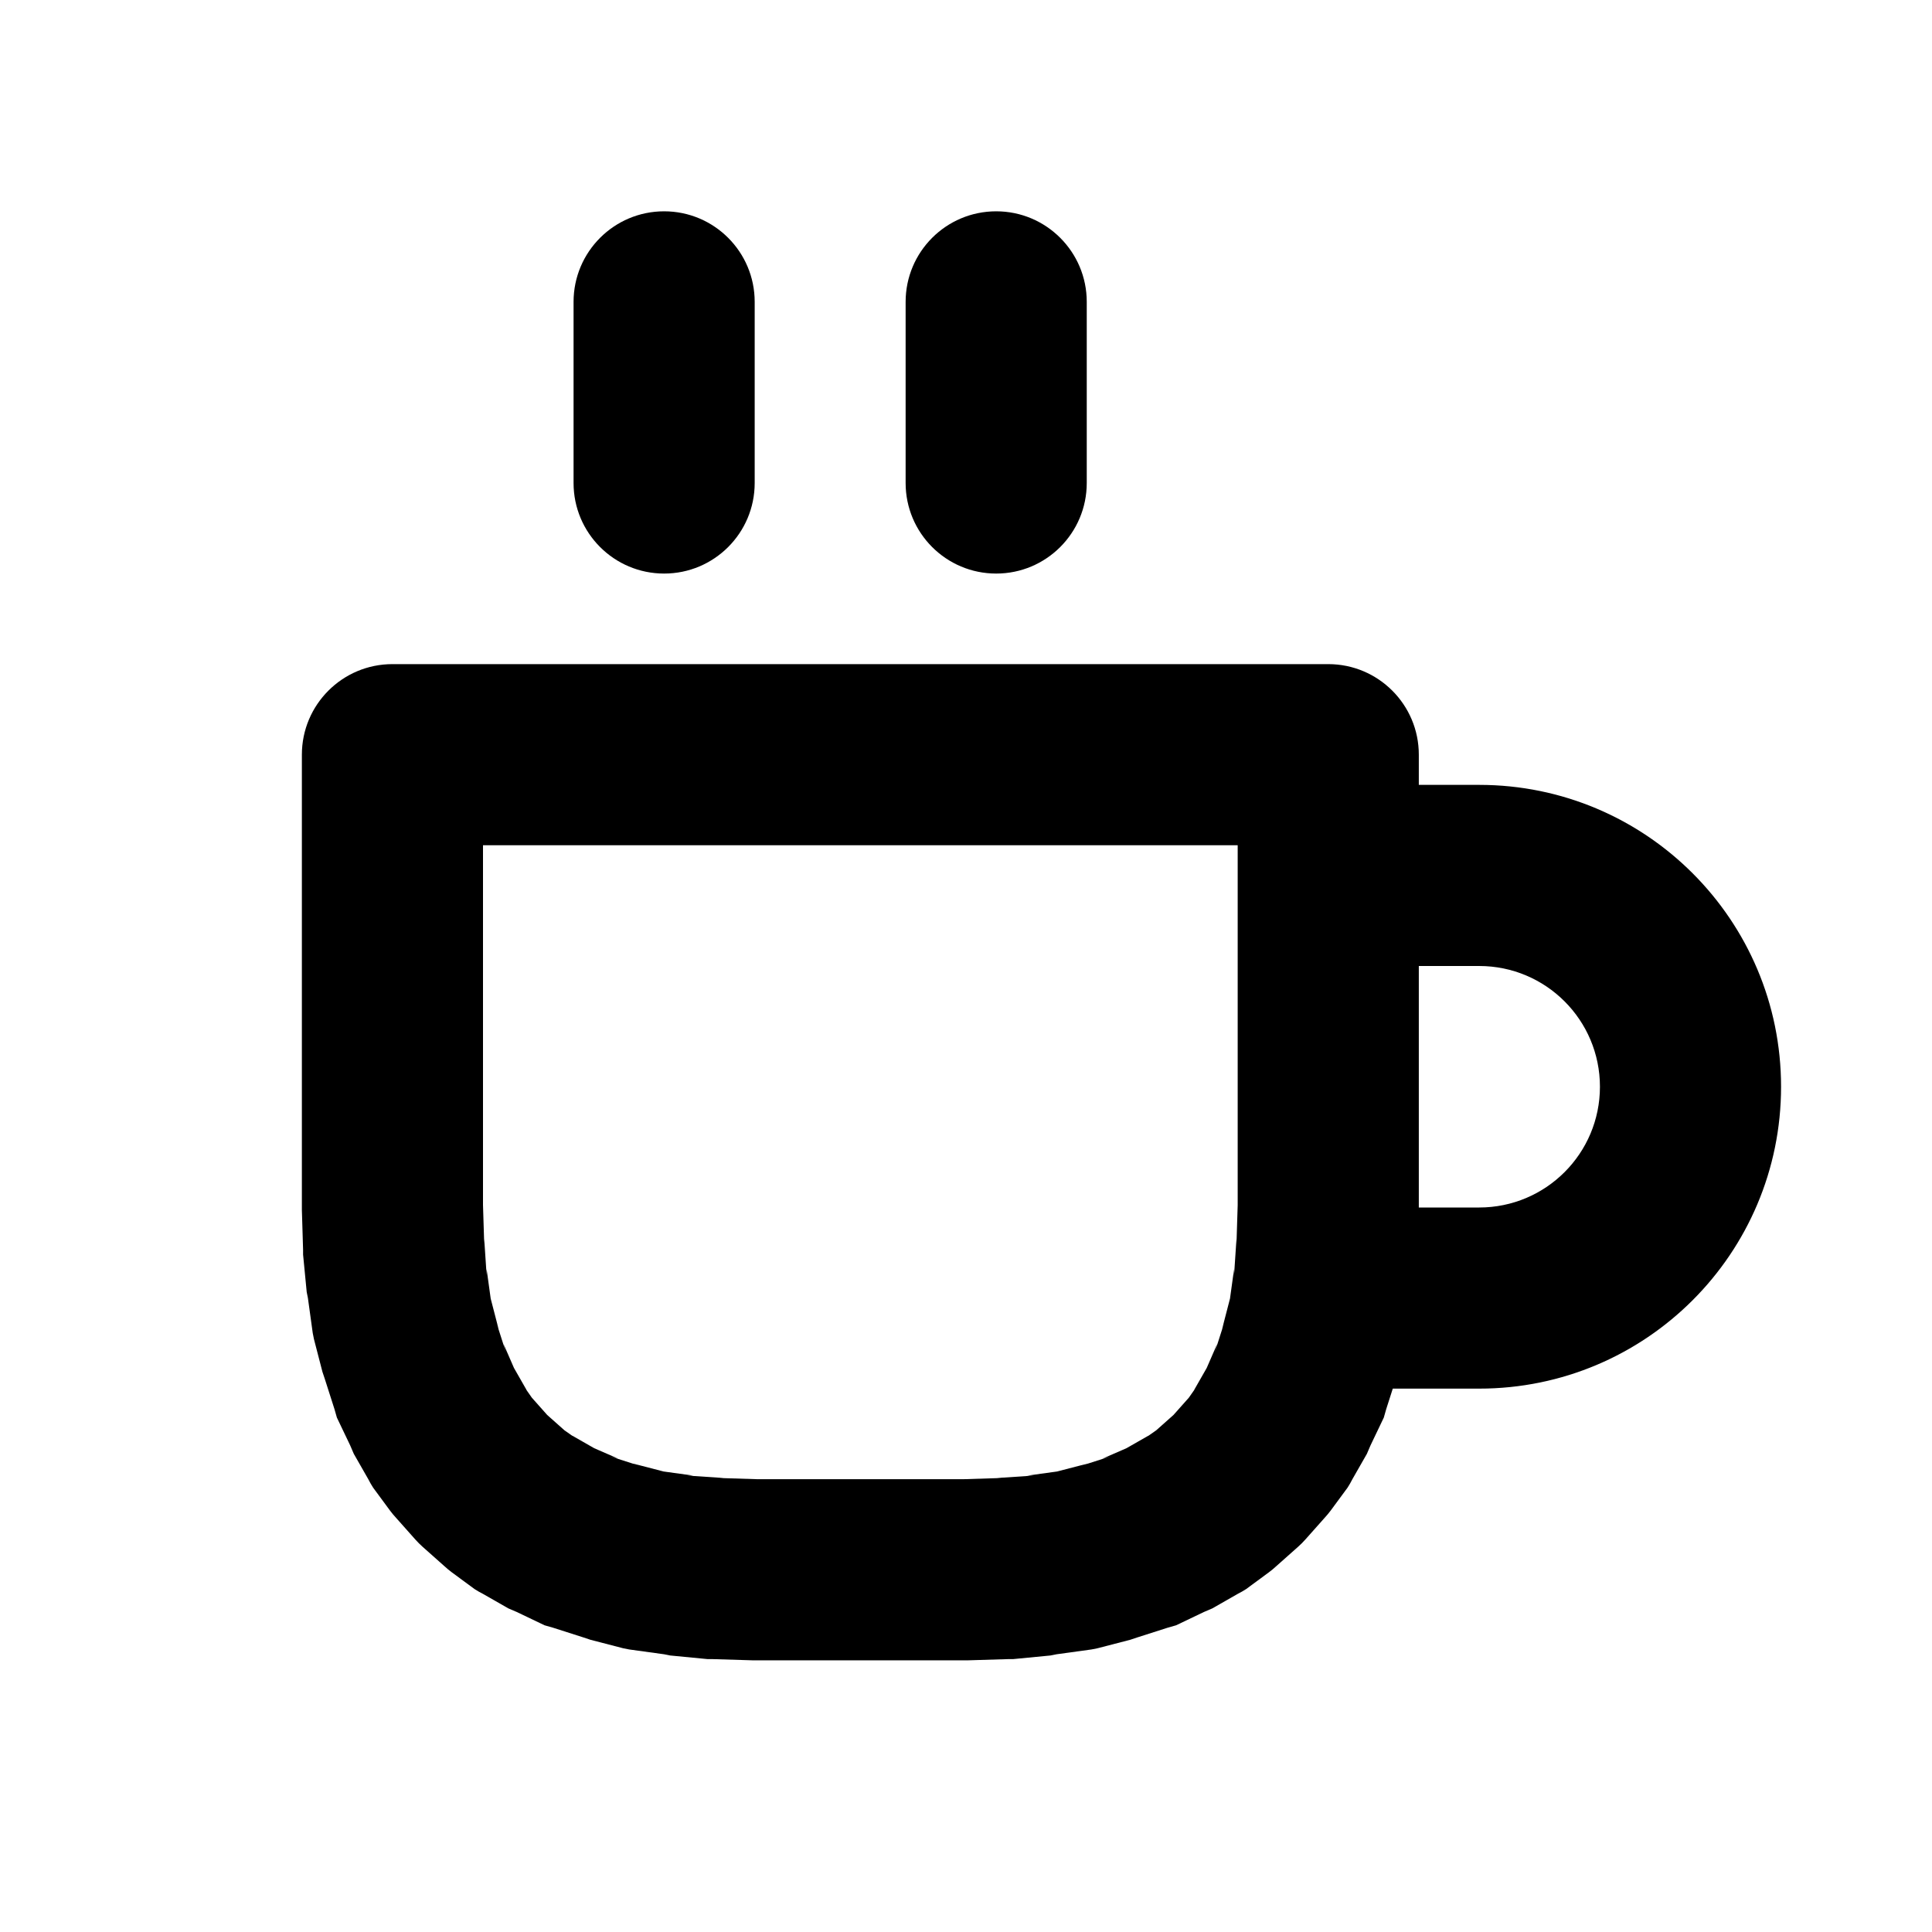
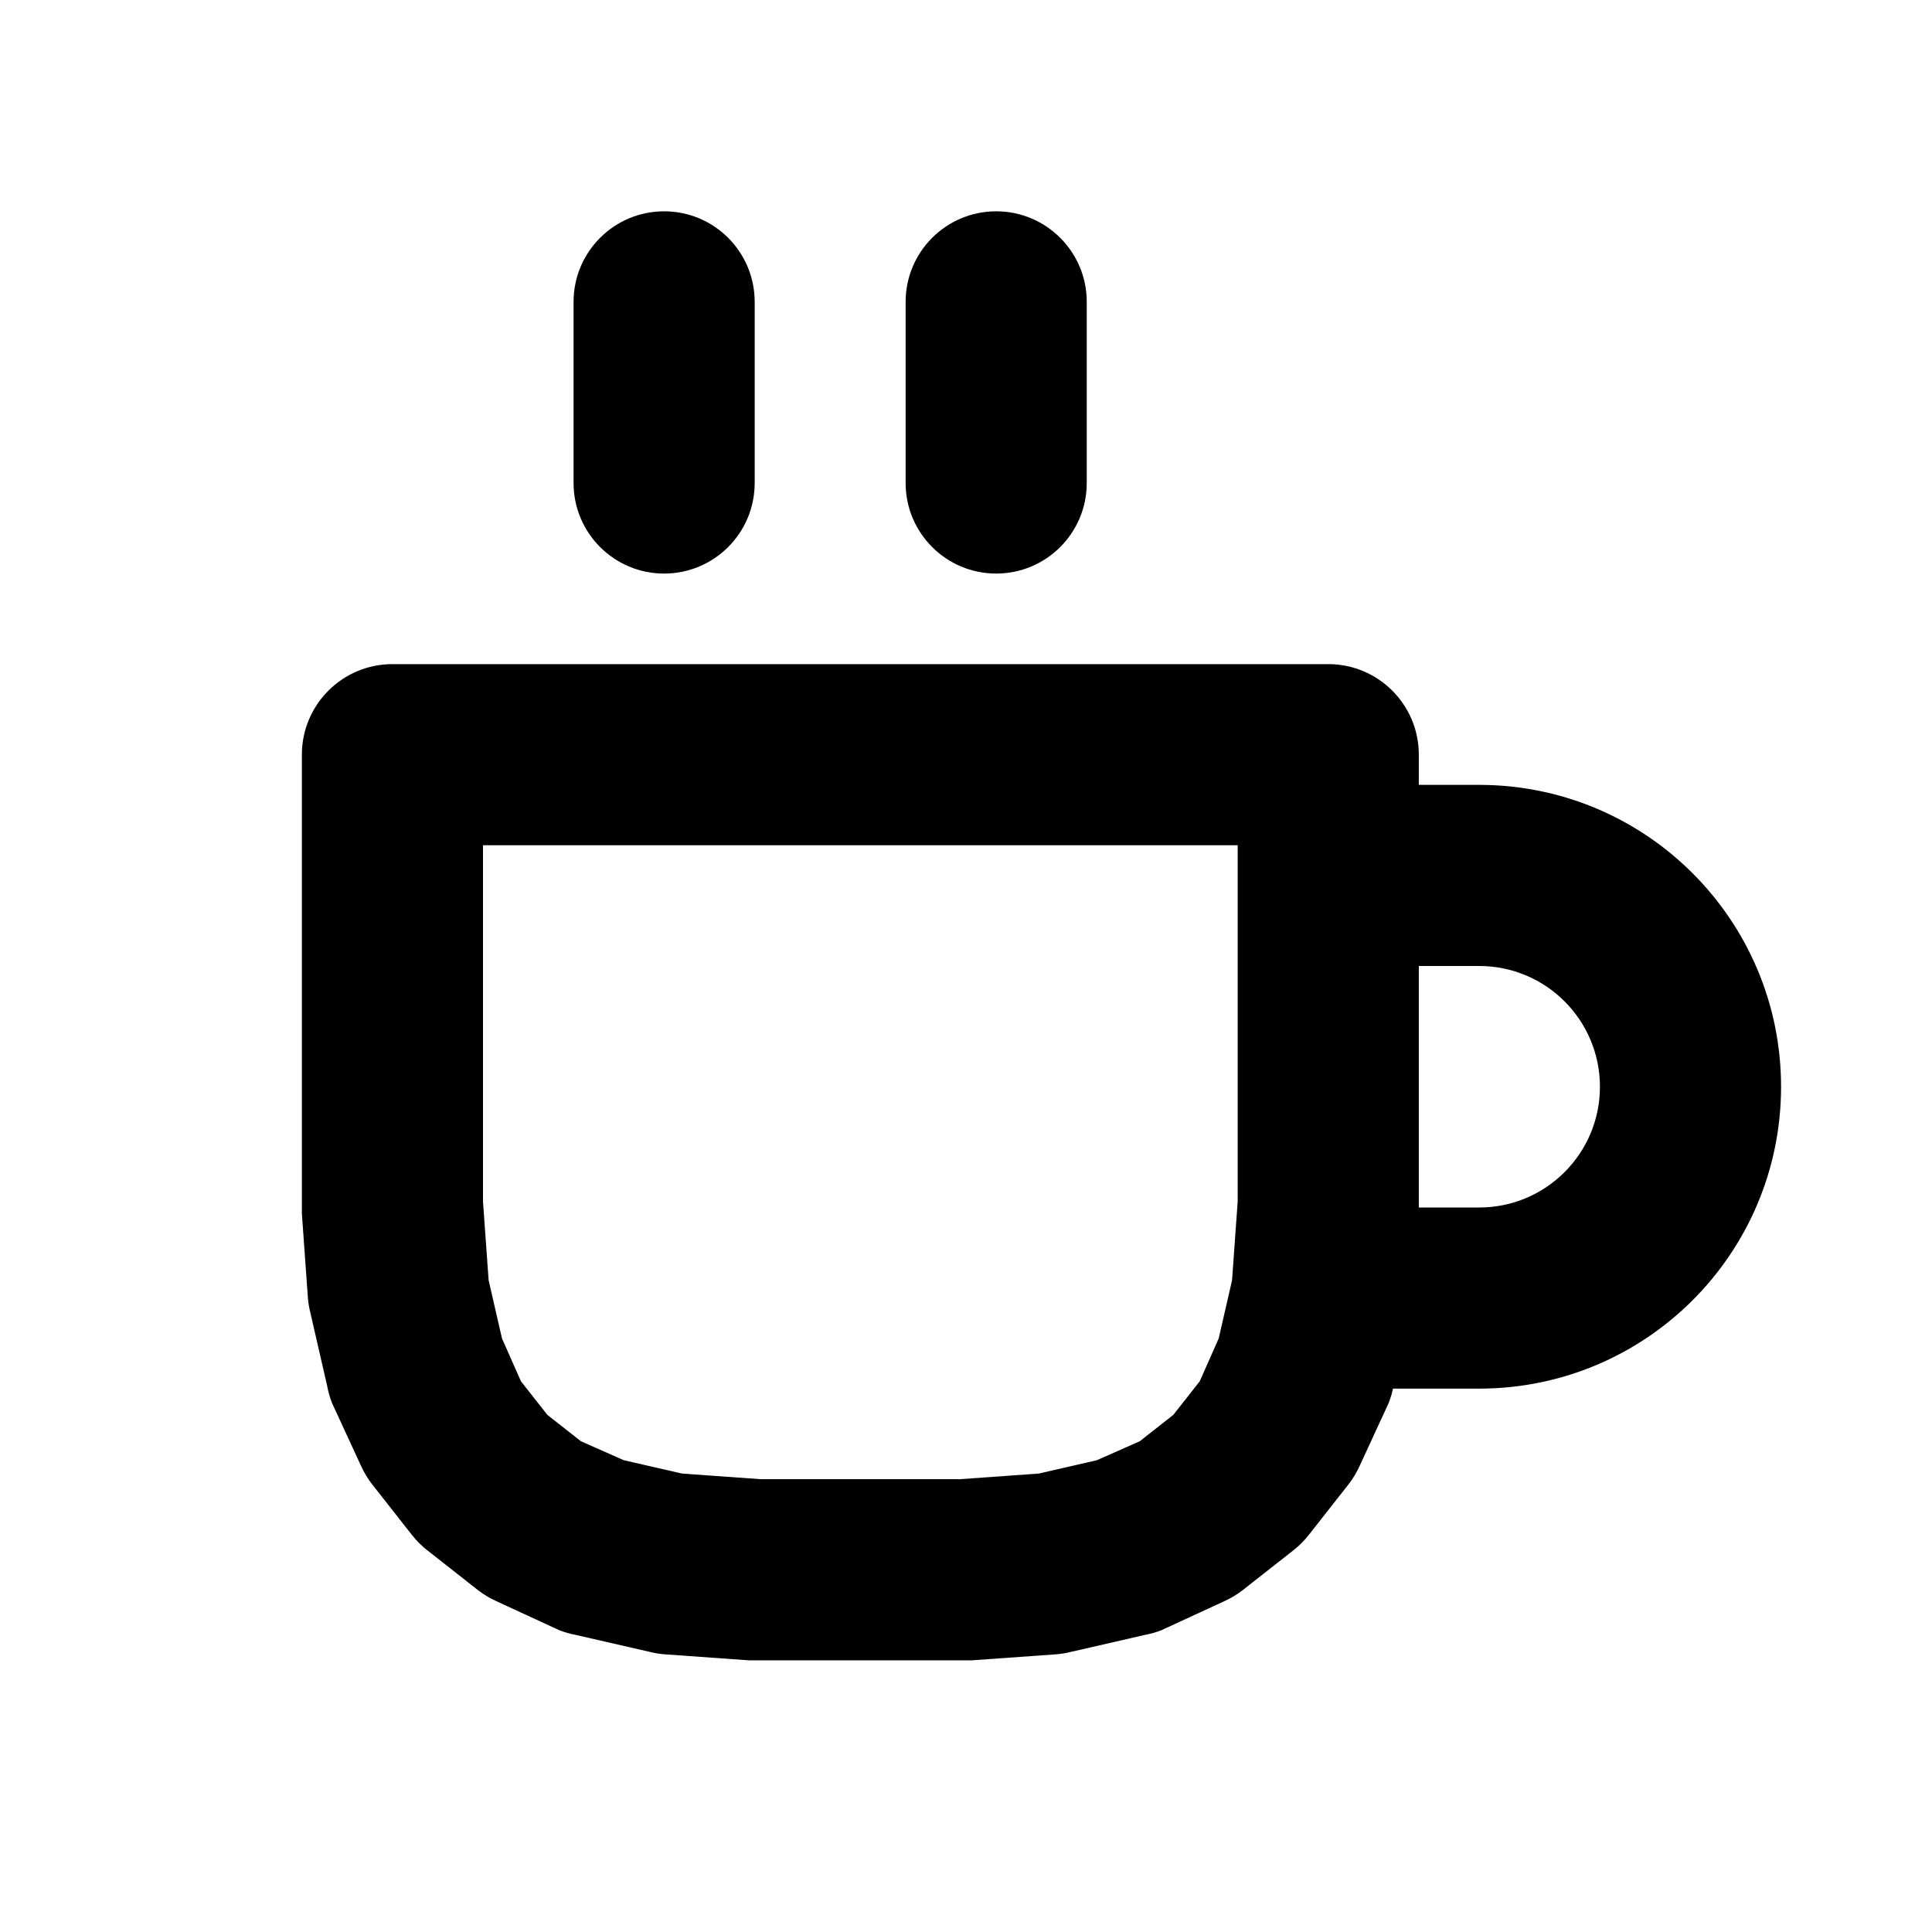
<svg xmlns="http://www.w3.org/2000/svg" viewBox="0 0 16 16">
-   <path d="M3.25 5.5L11 5.5A0.75 0.75 0 0 1 11.75 6.25L11.75 10L11.75 10.02L11.74 10.35L11.74 10.39L11.71 10.7L11.7 10.75L11.66 11.04L11.65 11.09L11.58 11.36L11.56 11.42L11.48 11.67L11.46 11.74L11.35 11.97L11.32 12.04L11.2 12.25A0.75 0.75 0 0 1 11.16 12.32L11.02 12.51A0.75 0.75 0 0 1 10.97 12.57L10.81 12.75A0.75 0.75 0 0 1 10.75 12.81L10.57 12.97A0.75 0.75 0 0 1 10.51 13.02L10.32 13.16A0.75 0.75 0 0 1 10.25 13.2L10.04 13.32L9.97 13.35L9.74 13.46L9.67 13.48L9.42 13.56L9.36 13.58L9.09 13.65L9.04 13.66L8.75 13.7L8.7 13.71L8.39 13.74L8.35 13.74L8.02 13.75L8 13.75L6.25 13.75L6.23 13.75L5.9 13.74L5.86 13.74L5.55 13.71L5.5 13.7L5.21 13.66L5.16 13.65L4.89 13.58L4.83 13.56L4.58 13.48L4.51 13.46L4.28 13.35L4.21 13.32L4 13.2A0.75 0.75 0 0 1 3.93 13.16L3.74 13.02A0.75 0.75 0 0 1 3.68 12.97L3.5 12.81A0.75 0.75 0 0 1 3.44 12.75L3.28 12.57A0.75 0.75 0 0 1 3.23 12.51L3.09 12.32A0.75 0.75 0 0 1 3.05 12.25L2.93 12.04L2.9 11.97L2.79 11.74L2.77 11.67L2.69 11.42L2.67 11.36L2.6 11.09L2.59 11.04L2.55 10.75L2.54 10.7L2.51 10.39L2.51 10.35L2.5 10.02L2.5 10L2.5 6.25A0.75 0.75 0 0 1 3.25 5.5ZM4 6.25L4 10L4 9.98L4.01 10.3L4.01 10.26L4.03 10.56L4.03 10.51L4.07 10.8L4.06 10.74L4.13 11.01L4.11 10.95L4.19 11.2L4.17 11.13L4.27 11.36L4.24 11.3L4.36 11.51L3.7 11.88L4.31 11.44L4.45 11.64L3.84 12.07L4.4 11.57L4.56 11.75L4 12.25L4.5 11.69L4.68 11.85L4.18 12.41L4.61 11.8L4.81 11.94L4.37 12.55L4.74 11.89L4.95 12.01L4.89 11.98L5.12 12.08L5.05 12.06L5.3 12.14L5.24 12.12L5.51 12.19L5.45 12.18L5.74 12.22L5.69 12.22L5.99 12.24L5.95 12.24L6.27 12.25L6.25 12.25L8 12.25L7.98 12.25L8.3 12.24L8.26 12.24L8.56 12.22L8.51 12.22L8.8 12.18L8.74 12.19L9.01 12.12L8.95 12.14L9.2 12.06L9.13 12.08L9.36 11.98L9.3 12.01L9.51 11.89L9.88 12.55L9.44 11.94L9.64 11.8L10.07 12.41L9.57 11.85L9.75 11.69L10.25 12.25L9.69 11.75L9.85 11.57L10.41 12.07L9.8 11.64L9.94 11.44L10.55 11.88L9.89 11.51L10.01 11.3L9.98 11.36L10.08 11.13L10.06 11.2L10.14 10.95L10.12 11.01L10.19 10.74L10.18 10.8L10.22 10.51L10.22 10.56L10.24 10.26L10.24 10.3L10.25 9.98L10.25 10L10.25 6.25L11 6.25L11 7L3.25 7L3.25 6.25L4 6.25ZM11 6.5L12.25 6.5A2.5 2.5 0 0 1 12.25 11.5L11 11.5A0.75 0.75 0 0 1 11 10L12.25 10A1 1 0 0 0 12.25 8L11 8A0.75 0.75 0 0 1 11 6.5ZM6.25 2.5L6.25 4A0.75 0.75 0 0 1 4.75 4L4.75 2.5A0.75 0.75 0 0 1 6.25 2.5ZM9 2.5L9 4A0.75 0.75 0 0 1 7.5 4L7.5 2.5A0.75 0.75 0 0 1 9 2.5Z" />
+   <path d="M3.25 5.5L11 5.5A0.75 0.75 0 0 1 11.75 6.25L11.75 10L11.75 10.05L11.7 10.75A0.75 0.75 0 0 1 11.68 10.87L11.54 11.48A0.75 0.75 0 0 1 11.5 11.62L11.26 12.14A0.75 0.75 0 0 1 11.17 12.29L10.84 12.71A0.75 0.75 0 0 1 10.71 12.84L10.29 13.17A0.75 0.75 0 0 1 10.14 13.26L9.62 13.5A0.75 0.75 0 0 1 9.48 13.54L8.87 13.68A0.75 0.75 0 0 1 8.75 13.7L8.05 13.75L8 13.75L6.25 13.75L6.2 13.75L5.5 13.7A0.75 0.75 0 0 1 5.38 13.68L4.77 13.54A0.75 0.75 0 0 1 4.63 13.5L4.11 13.26A0.75 0.75 0 0 1 3.96 13.17L3.54 12.84A0.75 0.75 0 0 1 3.41 12.71L3.08 12.29A0.75 0.75 0 0 1 2.99 12.14L2.75 11.62A0.75 0.75 0 0 1 2.71 11.48L2.57 10.87A0.75 0.75 0 0 1 2.55 10.75L2.5 10.05L2.5 10L2.5 6.25A0.75 0.75 0 0 1 3.25 5.5ZM4 6.25L4 10L4 9.95L4.05 10.65L3.3 10.7L4.03 10.53L4.17 11.14L3.44 11.31L4.12 11L4.35 11.52L3.67 11.83L4.26 11.37L4.59 11.79L4 12.25L4.46 11.66L4.88 11.99L4.42 12.58L4.73 11.9L5.25 12.13L4.94 12.81L5.11 12.08L5.72 12.22L5.55 12.95L5.6 12.2L6.3 12.25L6.25 12.25L8 12.25L7.95 12.25L8.65 12.2L8.7 12.95L8.53 12.22L9.14 12.08L9.31 12.81L9 12.13L9.52 11.9L9.83 12.58L9.37 11.99L9.79 11.66L10.25 12.25L9.66 11.79L9.99 11.37L10.58 11.83L9.9 11.52L10.13 11L10.81 11.31L10.08 11.14L10.22 10.53L10.95 10.7L10.2 10.65L10.25 9.95L10.25 10L10.25 6.25L11 6.25L11 7L3.25 7L3.25 6.25L4 6.25ZM11 6.5L12.25 6.5A2.5 2.5 0 0 1 12.25 11.5L11 11.5A0.75 0.75 0 0 1 11 10L12.25 10A1 1 0 0 0 12.25 8L11 8A0.75 0.75 0 0 1 11 6.5ZM6.25 2.5L6.25 4A0.75 0.75 0 0 1 4.75 4L4.75 2.5A0.75 0.75 0 0 1 6.25 2.5ZM9 2.5L9 4A0.75 0.75 0 0 1 7.5 4L7.5 2.5A0.75 0.75 0 0 1 9 2.5Z" />
</svg>
